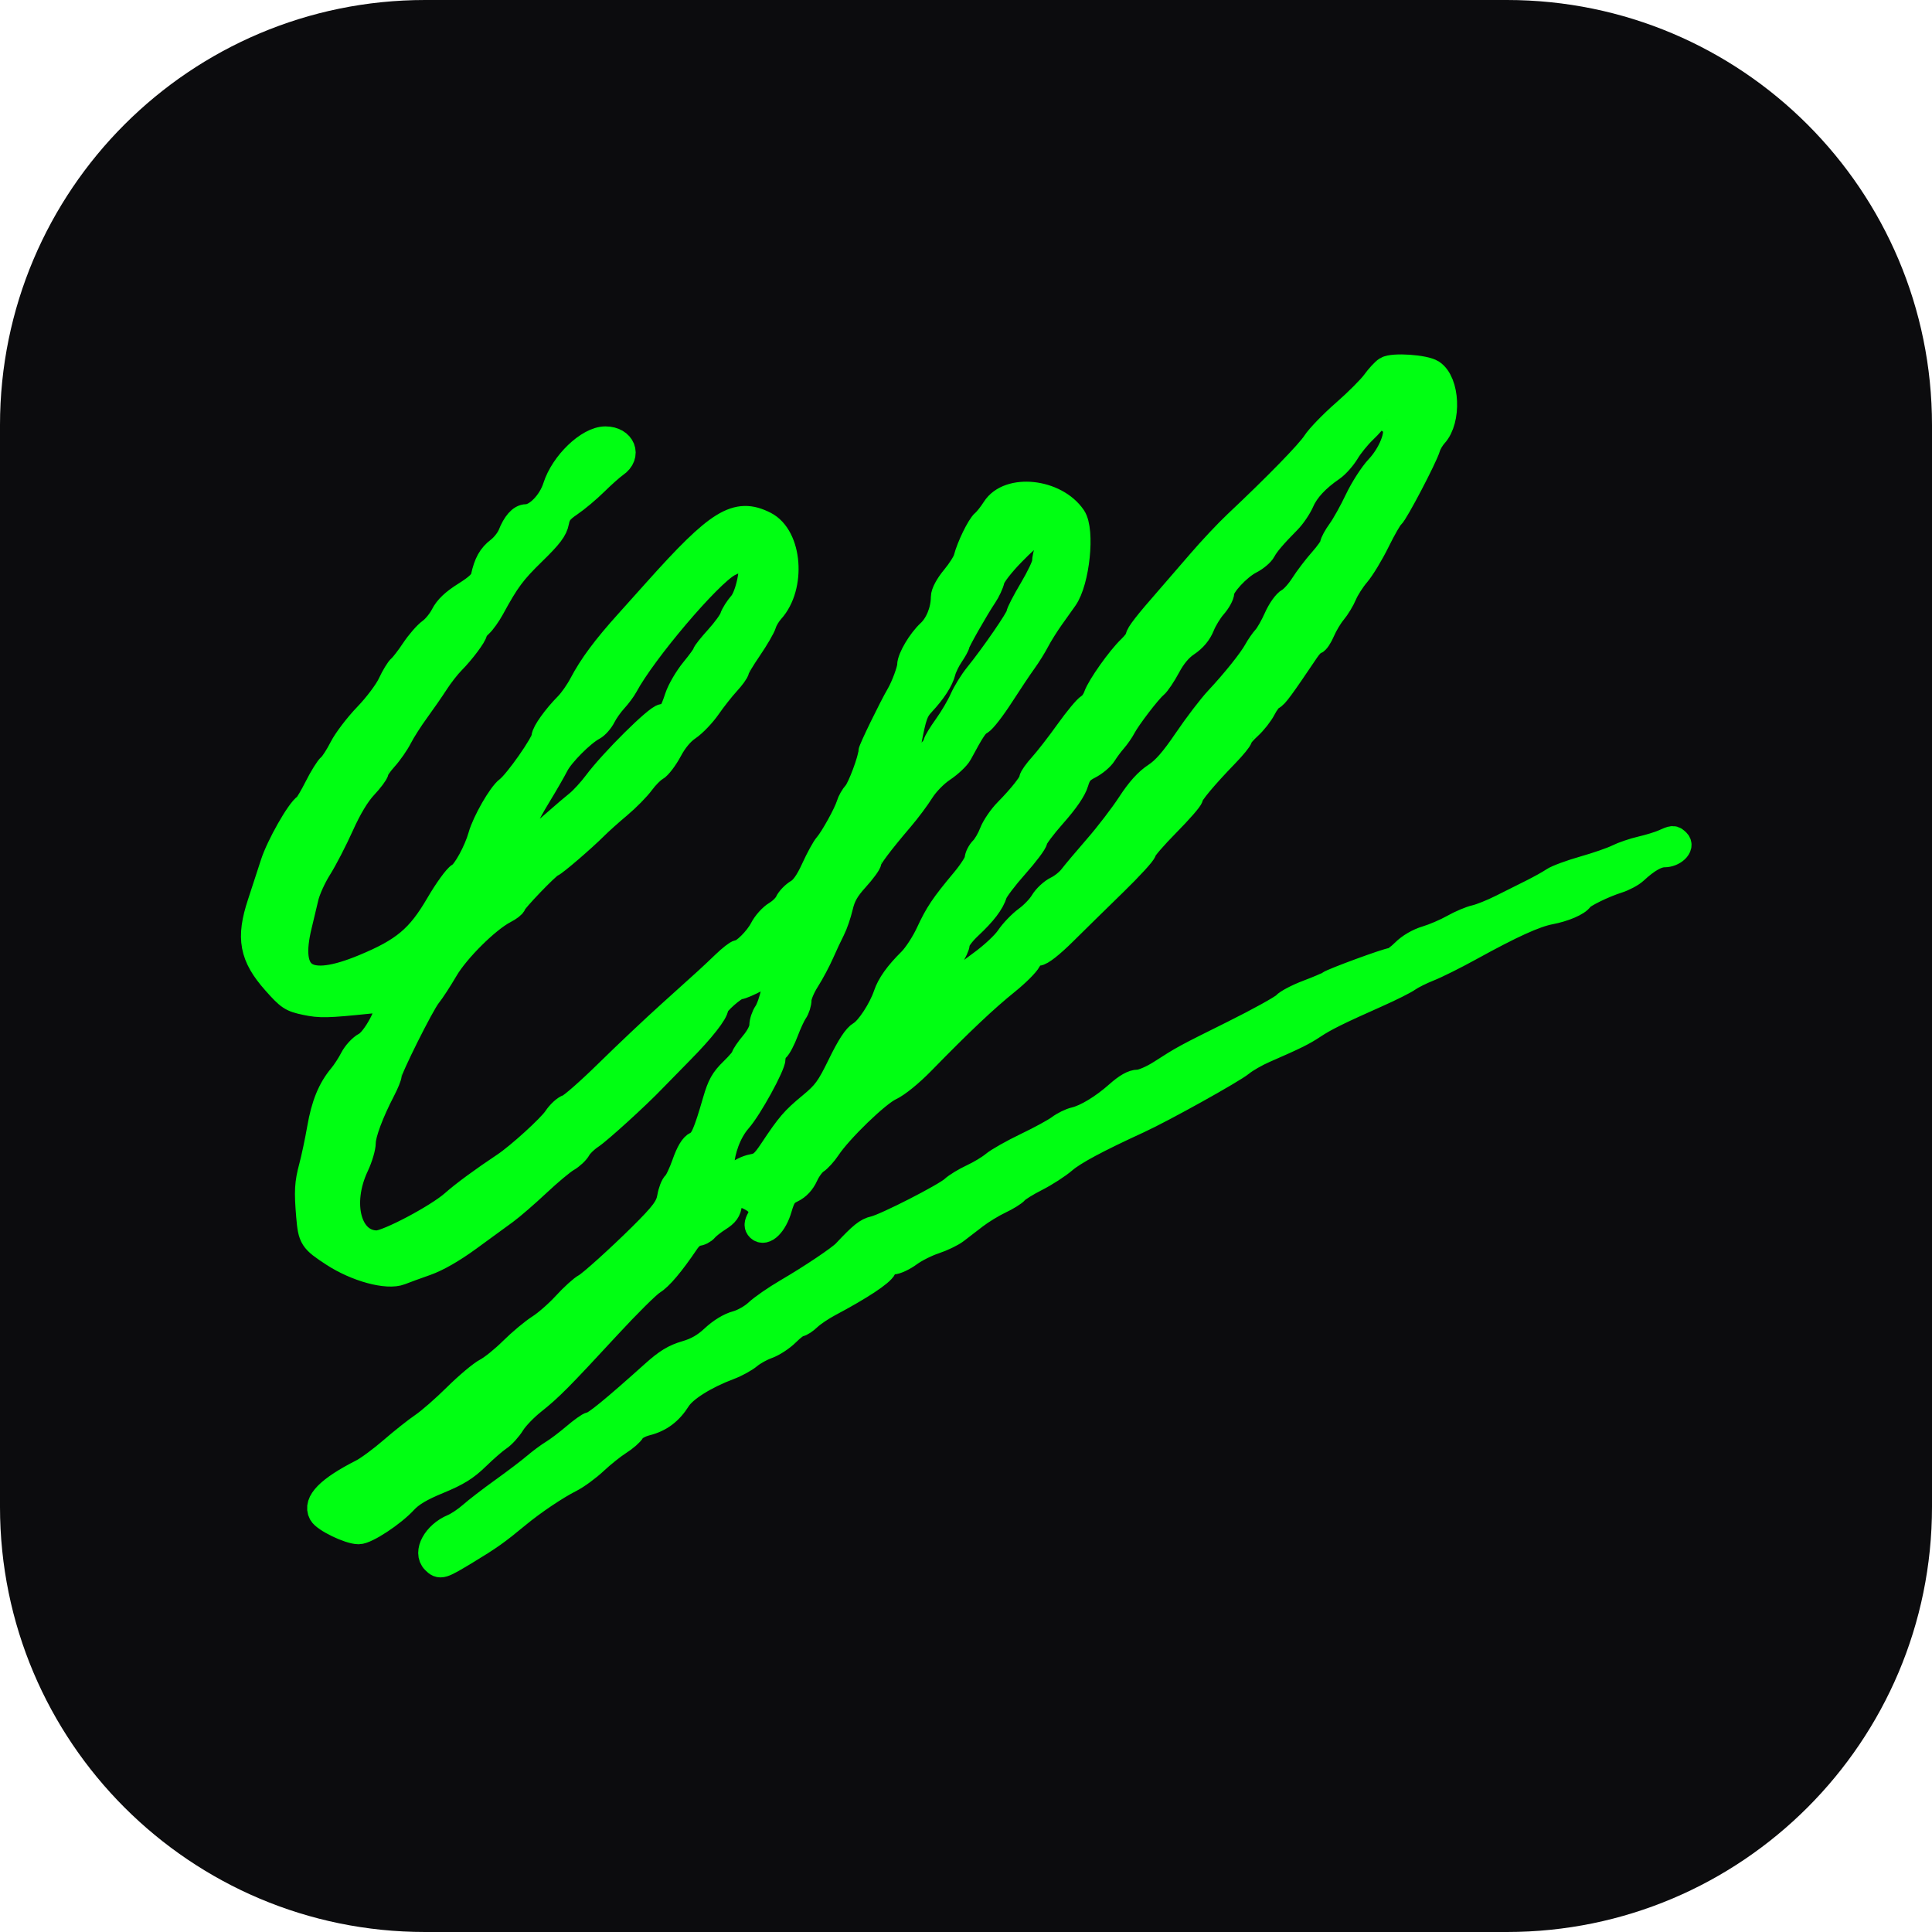
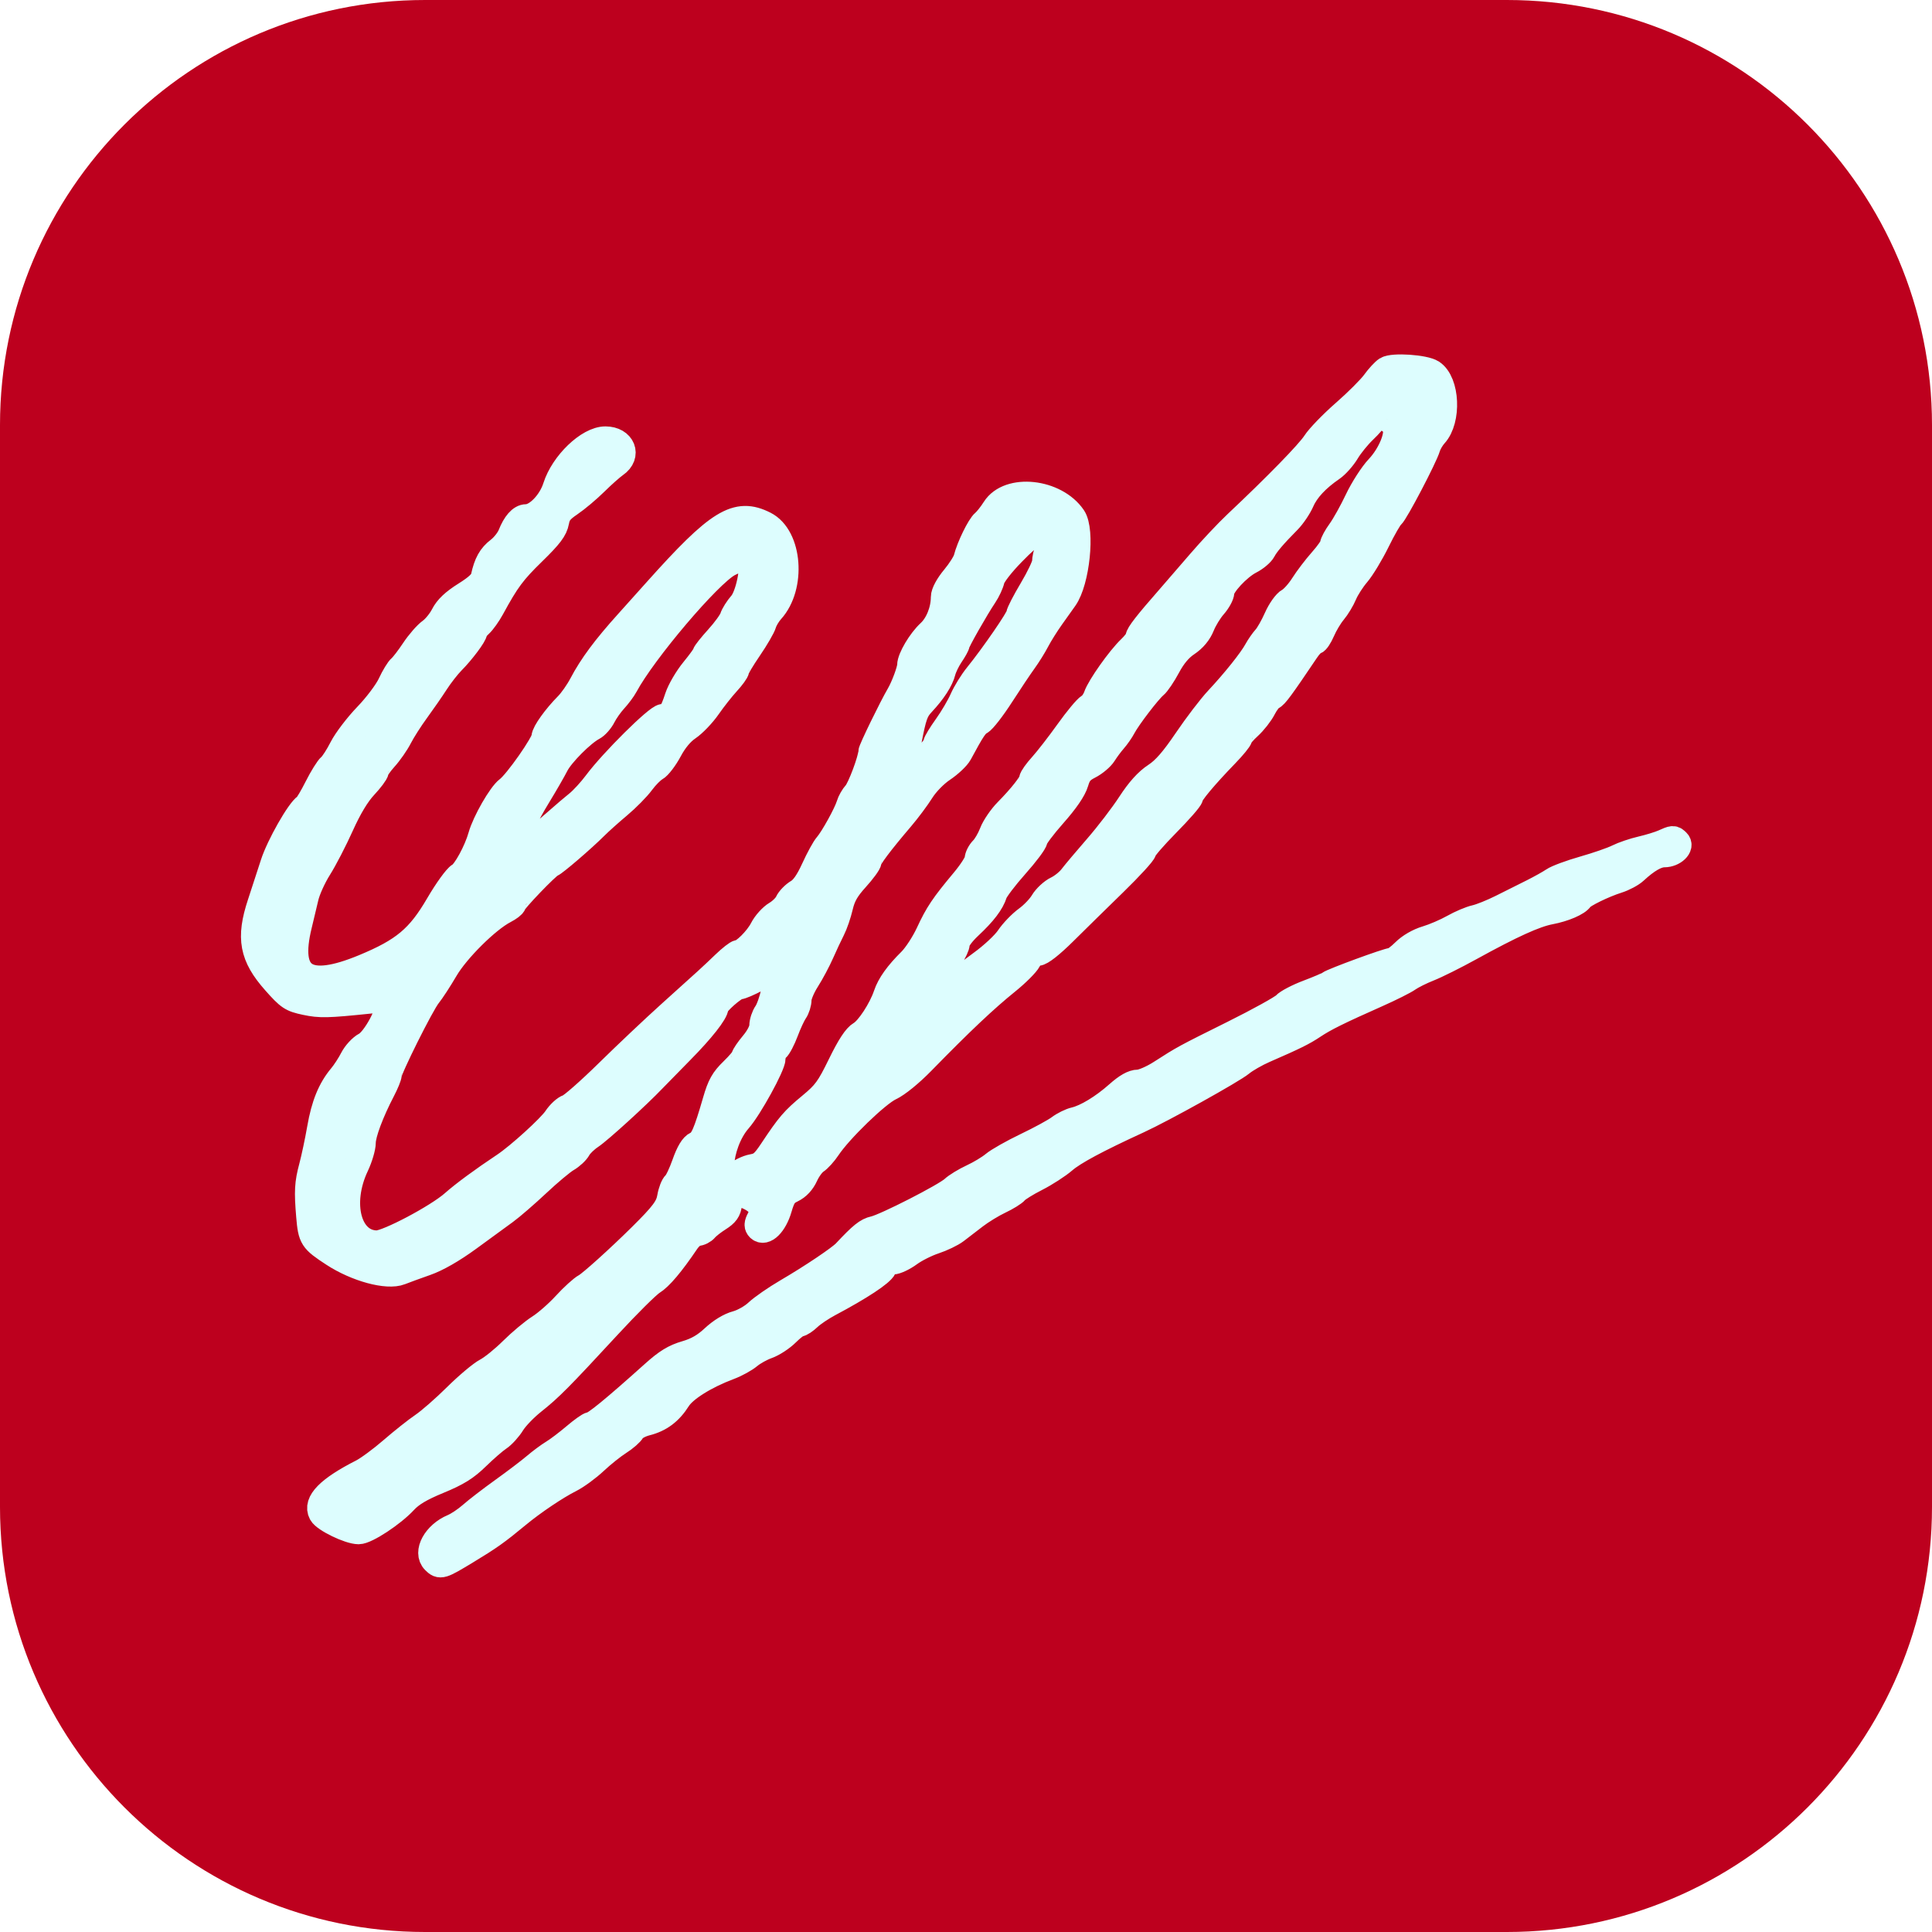
<svg xmlns="http://www.w3.org/2000/svg" viewBox="-66.9 -109.4 744.9 744.9">
-   <rect x="-66.9" y="-109.4" width="744.9" height="744.9" rx="163.9" fill="#0c0c0e" />
-   <path d="M 467.700 33.042 C 466.710 33.654, 464.612 35.933, 463.038 38.106 C 461.464 40.279, 456.266 45.475, 451.487 49.654 C 446.707 53.832, 441.605 59.107, 440.148 61.375 C 437.703 65.183, 425.292 77.909, 409.793 92.500 C 406.287 95.800, 399.944 102.550, 395.696 107.500 C 391.449 112.450, 385.999 118.750, 383.586 121.500 C 375.312 130.929, 372 135.191, 372 136.408 C 372 137.078, 370.614 138.948, 368.920 140.563 C 364.779 144.511, 357.143 155.290, 355.841 159.025 C 355.263 160.685, 353.968 162.482, 352.964 163.019 C 351.961 163.556, 348.326 167.934, 344.887 172.748 C 341.448 177.562, 336.916 183.402, 334.817 185.728 C 332.718 188.053, 331 190.466, 331 191.090 C 331 192.502, 326.802 197.846, 321.383 203.332 C 319.118 205.624, 316.537 209.406, 315.646 211.737 C 314.756 214.067, 313.121 216.879, 312.013 217.987 C 310.906 219.094, 310 220.874, 310 221.943 C 310 223.012, 307.630 226.724, 304.733 230.193 C 296.741 239.762, 294.646 242.883, 291.146 250.435 C 289.378 254.249, 286.260 259.025, 284.216 261.048 C 279.146 266.066, 276.142 270.272, 274.822 274.200 C 272.921 279.857, 267.901 287.520, 265.009 289.180 C 263.085 290.284, 260.693 293.938, 257.168 301.157 C 252.717 310.271, 251.307 312.197, 245.673 316.857 C 239.070 322.319, 237.344 324.330, 230.800 334.182 C 227.595 339.007, 226.404 340.015, 223.248 340.576 C 221.186 340.943, 218.279 342.381, 216.786 343.774 C 208.592 351.417, 209.656 331.850, 217.949 322.406 C 222.042 317.744, 231 301.431, 231 298.640 C 231 297.323, 231.658 295.699, 232.462 295.031 C 233.266 294.364, 234.857 291.325, 235.997 288.278 C 237.137 285.231, 238.729 281.797, 239.535 280.647 C 240.341 279.496, 241 277.393, 241 275.973 C 241 274.553, 242.419 271.166, 244.154 268.446 C 245.889 265.726, 248.399 261.025, 249.731 258 C 251.064 254.975, 252.964 250.925, 253.954 249 C 254.945 247.075, 256.319 243.077, 257.010 240.115 C 257.957 236.047, 259.456 233.414, 263.132 229.354 C 265.810 226.398, 268 223.413, 268 222.721 C 268 221.420, 272.427 215.519, 280.545 206 C 283.125 202.975, 286.650 198.250, 288.377 195.500 C 290.185 192.623, 293.637 189.085, 296.509 187.166 C 299.254 185.333, 302.175 182.580, 303 181.048 C 307.981 171.800, 309.210 169.958, 311.067 168.964 C 312.201 168.357, 315.790 163.730, 319.043 158.681 C 322.297 153.631, 326.266 147.700, 327.864 145.500 C 329.461 143.300, 331.703 139.700, 332.844 137.500 C 333.986 135.300, 336.526 131.250, 338.488 128.500 C 340.450 125.750, 342.752 122.516, 343.602 121.313 C 348.257 114.726, 350.287 95.122, 346.838 90.054 C 340.058 80.090, 322.080 78.160, 316.620 86.810 C 315.329 88.855, 313.488 91.180, 312.531 91.975 C 310.759 93.445, 306.856 101.461, 305.701 106 C 305.351 107.375, 303.251 110.686, 301.033 113.359 C 298.576 116.319, 296.998 119.250, 296.994 120.859 C 296.984 125.939, 294.762 131.449, 291.509 134.462 C 287.983 137.727, 284 144.438, 284 147.113 C 284 148.921, 281.614 155.361, 279.782 158.500 C 276.865 163.497, 269.015 179.614, 269.008 180.620 C 268.989 183.336, 264.775 194.616, 263.088 196.464 C 262.066 197.584, 260.903 199.625, 260.503 201 C 259.567 204.219, 254.213 213.912, 251.940 216.500 C 250.974 217.600, 248.726 221.705, 246.945 225.621 C 244.758 230.429, 242.758 233.303, 240.788 234.466 C 239.184 235.414, 237.379 237.269, 236.777 238.589 C 236.176 239.909, 234.204 241.862, 232.396 242.929 C 230.587 243.996, 228.203 246.642, 227.098 248.809 C 225.104 252.717, 219.779 258, 217.834 258 C 217.277 258, 214.830 259.913, 212.396 262.250 C 207.300 267.144, 206.318 268.042, 191.500 281.371 C 185.450 286.812, 174.650 297.010, 167.500 304.033 C 160.350 311.056, 153.470 317.107, 152.212 317.480 C 150.953 317.854, 148.829 319.811, 147.493 321.830 C 145.248 325.220, 133.116 336.253, 127.596 339.924 C 119.204 345.505, 111.880 350.896, 107.897 354.424 C 101.816 359.810, 82.550 370, 78.449 370 C 67.523 370, 63.409 354.711, 70.376 340 C 71.808 336.975, 72.985 332.981, 72.990 331.125 C 73 327.723, 76.104 319.429, 80.576 310.853 C 81.909 308.297, 83 305.621, 83 304.908 C 83 302.861, 95.581 277.662, 98.221 274.421 C 99.529 272.814, 102.492 268.267, 104.806 264.315 C 109.198 256.812, 120.941 245.162, 127.575 241.726 C 129.459 240.750, 131 239.574, 131 239.111 C 131 238.053, 144.107 224.390, 145.614 223.878 C 146.900 223.441, 157.882 214.005, 162.569 209.309 C 164.321 207.554, 168.397 203.902, 171.627 201.195 C 174.857 198.487, 178.850 194.434, 180.500 192.188 C 182.150 189.942, 184.532 187.544, 185.794 186.860 C 187.056 186.175, 189.491 182.982, 191.206 179.765 C 193.202 176.020, 195.772 172.940, 198.348 171.207 C 200.561 169.718, 204.051 166.075, 206.105 163.111 C 208.158 160.147, 211.449 155.969, 213.419 153.827 C 215.389 151.685, 217 149.459, 217 148.880 C 217 148.301, 219.203 144.603, 221.895 140.663 C 224.588 136.724, 227.113 132.375, 227.508 131 C 227.902 129.625, 229.244 127.375, 230.490 126 C 238.883 116.739, 237.414 97.557, 227.946 92.752 C 217.130 87.263, 210.087 91.590, 186.037 118.500 C 182.105 122.900, 177.225 128.343, 175.194 130.595 C 166.402 140.342, 161.230 147.309, 157.447 154.500 C 156 157.250, 153.474 160.850, 151.833 162.500 C 147.359 166.998, 143 173.076, 143 174.818 C 143 177.143, 132.326 192.383, 128.949 194.880 C 126.161 196.941, 120.100 207.513, 118.561 213 C 116.952 218.736, 112.478 226.941, 110.334 228.089 C 109.067 228.767, 105.367 233.888, 102.111 239.469 C 94.684 252.202, 88.776 257.148, 73.388 263.518 C 51.277 272.671, 43.417 267.547, 48.410 247.235 C 49.185 244.081, 50.337 239.256, 50.969 236.514 C 51.601 233.772, 53.879 228.741, 56.031 225.334 C 58.183 221.927, 62.028 214.495, 64.576 208.820 C 67.599 202.088, 70.737 196.864, 73.605 193.793 C 76.022 191.204, 78 188.558, 78 187.914 C 78 187.270, 79.556 185.021, 81.457 182.916 C 83.358 180.812, 85.899 177.157, 87.103 174.795 C 88.307 172.433, 91.266 167.800, 93.678 164.500 C 96.089 161.200, 99.477 156.308, 101.206 153.628 C 102.935 150.949, 105.747 147.349, 107.455 145.628 C 111.247 141.808, 116 135.463, 116 134.222 C 116 133.720, 116.949 132.453, 118.108 131.405 C 119.268 130.357, 121.318 127.475, 122.665 125 C 128.529 114.225, 130.886 111.051, 138.629 103.500 C 145.115 97.174, 146.979 94.708, 147.533 91.717 C 148.095 88.691, 149.161 87.307, 152.867 84.796 C 155.415 83.070, 159.815 79.372, 162.643 76.579 C 165.472 73.785, 168.960 70.691, 170.393 69.703 C 175.582 66.127, 173.133 60, 166.516 60 C 159.979 60, 150.239 69.356, 147.370 78.391 C 145.447 84.451, 140.014 90, 136.005 90 C 133.908 90, 131.738 92.469, 130.018 96.811 C 129.297 98.632, 127.245 101.237, 125.459 102.599 C 122.292 105.015, 120.753 107.778, 119.592 113.132 C 119.186 115.002, 117.155 116.933, 112.568 119.810 C 108.024 122.658, 105.512 125.036, 104.080 127.844 C 102.961 130.037, 100.729 132.768, 99.121 133.914 C 97.513 135.059, 94.606 138.393, 92.661 141.324 C 90.715 144.255, 88.434 147.225, 87.590 147.926 C 86.746 148.626, 84.985 151.517, 83.677 154.349 C 82.369 157.182, 78.261 162.650, 74.550 166.500 C 70.838 170.350, 66.533 176.002, 64.982 179.060 C 63.432 182.118, 61.414 185.242, 60.497 186.002 C 59.581 186.763, 57.305 190.415, 55.441 194.118 C 53.576 197.821, 51.617 201.118, 51.089 201.445 C 48.445 203.079, 40.704 216.693, 38.473 223.633 C 37.082 227.960, 34.826 234.875, 33.460 239 C 29.061 252.285, 30.366 259.262, 39.092 269.104 C 44.500 275.204, 45.417 275.815, 50.905 276.980 C 56.543 278.176, 59.204 278.115, 75.736 276.406 C 81.104 275.851, 82.064 276.004, 82.640 277.504 C 83.713 280.300, 77.612 291.632, 74.039 293.480 C 72.378 294.339, 70.137 296.772, 69.058 298.887 C 67.979 301.002, 66.011 304.031, 64.684 305.616 C 60.514 310.604, 58.071 316.587, 56.489 325.690 C 55.647 330.536, 54.235 337.200, 53.351 340.500 C 51.648 346.863, 51.479 349.880, 52.292 359.500 C 53.010 367.989, 53.458 368.686, 61.614 374.011 C 70.532 379.833, 82.446 383.071, 87.500 381.047 C 89.150 380.387, 93.559 378.775, 97.297 377.467 C 101.658 375.940, 107.571 372.551, 113.797 368.009 C 119.134 364.116, 125.480 359.484, 127.900 357.716 C 130.320 355.947, 135.945 351.079, 140.400 346.898 C 144.855 342.717, 149.927 338.478, 151.672 337.479 C 153.416 336.479, 155.397 334.627, 156.073 333.363 C 156.750 332.099, 158.922 329.989, 160.902 328.673 C 164.242 326.452, 179.008 313, 184.920 306.791 C 186.339 305.301, 191.187 300.351, 195.694 295.791 C 203.659 287.731, 209 280.953, 209 278.905 C 209 277.418, 216.256 271.017, 218 270.965 C 218.825 270.941, 221.947 269.604, 224.938 267.994 C 232.084 264.147, 233.178 264.958, 231.525 272.880 C 230.854 276.096, 229.561 279.788, 228.652 281.086 C 227.744 282.383, 227 284.652, 227 286.128 C 227 287.729, 225.589 290.499, 223.500 293 C 221.575 295.304, 220 297.613, 220 298.132 C 220 298.650, 218.011 301.008, 215.579 303.371 C 211.972 306.877, 210.763 309.033, 209.010 315.084 C 205.367 327.659, 204.052 330.655, 201.703 331.725 C 200.180 332.420, 198.712 334.862, 197.135 339.330 C 195.857 342.950, 194.214 346.407, 193.484 347.013 C 192.754 347.619, 191.841 349.982, 191.456 352.263 C 190.810 356.087, 188.761 358.827, 180.254 367.247 C 171.716 375.698, 160.910 385.447, 158.896 386.517 C 157.463 387.278, 153.933 390.481, 151.051 393.635 C 148.169 396.788, 143.716 400.695, 141.155 402.316 C 138.595 403.937, 133.800 407.942, 130.500 411.217 C 127.200 414.491, 122.800 418.048, 120.723 419.119 C 118.645 420.191, 113.329 424.651, 108.908 429.031 C 104.488 433.410, 98.762 438.420, 96.185 440.164 C 93.608 441.908, 88.204 446.192, 84.176 449.685 C 80.148 453.177, 74.973 456.990, 72.676 458.158 C 59.875 464.667, 54.777 469.846, 57.029 474.055 C 58.294 476.418, 67.757 481, 71.373 481 C 74.343 481, 84.452 474.349, 89.068 469.358 C 91.634 466.584, 95.285 464.408, 102.068 461.612 C 109.460 458.565, 112.695 456.557, 117.024 452.330 C 120.063 449.363, 123.823 446.100, 125.380 445.079 C 126.936 444.058, 129.277 441.485, 130.580 439.361 C 131.884 437.237, 135.503 433.475, 138.622 431 C 145.155 425.816, 148.905 422.038, 167.656 401.742 C 175.155 393.625, 182.772 386.068, 184.582 384.949 C 187.601 383.083, 191.947 377.939, 197.765 369.345 C 199.010 367.505, 200.867 366, 201.892 366 C 202.917 366, 204.366 365.264, 205.113 364.364 C 205.860 363.464, 208.135 361.677, 210.170 360.393 C 213.018 358.595, 213.942 357.303, 214.184 354.779 C 214.573 350.745, 217.802 349.900, 222.715 352.546 C 226.589 354.632, 227.675 357.370, 225.925 360.639 C 224.971 362.422, 224.931 363.331, 225.769 364.169 C 227.915 366.315, 231.702 362.536, 233.459 356.495 C 234.804 351.867, 235.643 350.661, 238.451 349.322 C 240.651 348.273, 242.448 346.332, 243.614 343.748 C 244.597 341.567, 246.391 339.135, 247.601 338.342 C 248.810 337.550, 250.903 335.236, 252.252 333.201 C 256.819 326.309, 271.305 312.296, 276.236 309.999 C 279.069 308.679, 284.092 304.596, 288.736 299.837 C 303.415 284.795, 312.928 275.807, 321.375 269 C 325.129 265.975, 328.842 262.262, 329.626 260.750 C 330.500 259.064, 331.871 258, 333.170 258 C 334.479 258, 338.382 254.932, 343.394 249.963 C 347.852 245.543, 356.563 236.994, 362.750 230.966 C 368.938 224.938, 374 219.404, 374 218.668 C 374 217.932, 378.050 213.229, 383 208.218 C 387.950 203.206, 392 198.564, 392 197.902 C 392 196.581, 397.601 189.886, 405.750 181.468 C 408.637 178.485, 411 175.595, 411 175.047 C 411 174.498, 412.622 172.575, 414.604 170.774 C 416.586 168.973, 419.081 165.791, 420.149 163.701 C 421.217 161.612, 422.733 159.656, 423.519 159.355 C 424.773 158.873, 426.980 155.875, 436.765 141.359 C 438.010 139.512, 439.489 138, 440.050 138 C 440.612 138, 441.892 136.084, 442.896 133.742 C 443.900 131.401, 445.857 128.135, 447.246 126.484 C 448.635 124.833, 450.486 121.772, 451.360 119.680 C 452.234 117.589, 454.477 114.092, 456.345 111.911 C 458.212 109.729, 461.667 104.019, 464.021 99.222 C 466.376 94.425, 468.895 90.050, 469.619 89.500 C 471.103 88.372, 482.376 66.850, 483.500 63 C 483.902 61.625, 485.160 59.484, 486.298 58.241 C 491.578 52.473, 490.926 37.988, 485.218 34.231 C 482.364 32.352, 470.156 31.523, 467.700 33.042 M 463 51.871 C 463 52.349, 461.172 54.487, 458.938 56.621 C 456.704 58.754, 453.736 62.412, 452.343 64.749 C 450.950 67.086, 448.391 69.970, 446.655 71.158 C 440.792 75.171, 436.787 79.480, 434.900 83.806 C 433.868 86.175, 431.555 89.596, 429.761 91.408 C 424.201 97.025, 421.317 100.410, 420.102 102.747 C 419.459 103.982, 417.230 105.862, 415.148 106.924 C 410.491 109.300, 404 116.313, 404 118.968 C 404 120.047, 402.682 122.431, 401.072 124.265 C 399.461 126.100, 397.386 129.494, 396.460 131.810 C 395.339 134.609, 393.390 136.944, 390.638 138.781 C 387.906 140.605, 385.421 143.569, 383.324 147.503 C 381.578 150.780, 379.309 154.145, 378.284 154.981 C 375.980 156.857, 367.991 167.294, 366.123 170.867 C 365.366 172.315, 363.761 174.625, 362.555 176 C 361.350 177.375, 359.601 179.732, 358.668 181.237 C 357.734 182.743, 355.195 184.880, 353.026 185.987 C 349.881 187.591, 348.826 188.862, 347.828 192.250 C 347.008 195.035, 344.064 199.337, 339.288 204.731 C 335.280 209.258, 332 213.654, 332 214.500 C 332 215.346, 328.684 219.766, 324.630 224.322 C 320.577 228.878, 316.918 233.707, 316.499 235.053 C 315.390 238.617, 312.415 242.532, 306.882 247.708 C 304.001 250.402, 302 253.146, 302 254.400 C 302 256.351, 298.140 262.599, 292.899 269.130 C 290.624 271.965, 290.994 276, 293.529 276 C 294.296 276, 296.925 274.087, 299.373 271.750 C 301.820 269.413, 307.256 265.025, 311.453 262 C 315.650 258.975, 320.379 254.565, 321.962 252.199 C 323.545 249.834, 326.706 246.547, 328.985 244.896 C 331.265 243.244, 334.046 240.342, 335.164 238.446 C 336.282 236.551, 338.742 234.267, 340.629 233.372 C 342.516 232.476, 345.059 230.431, 346.280 228.826 C 347.501 227.221, 351.906 221.992, 356.069 217.204 C 360.231 212.417, 365.944 204.958, 368.764 200.630 C 372.289 195.218, 375.384 191.782, 378.672 189.630 C 382.135 187.363, 385.417 183.603, 390.570 176 C 394.484 170.225, 399.895 163.142, 402.593 160.260 C 409.017 153.401, 415.532 145.250, 417.589 141.500 C 418.494 139.850, 420.058 137.595, 421.066 136.490 C 422.073 135.384, 423.994 132, 425.335 128.970 C 426.706 125.868, 428.816 122.901, 430.162 122.181 C 431.476 121.478, 433.888 118.789, 435.522 116.208 C 437.155 113.626, 440.406 109.358, 442.746 106.723 C 445.086 104.089, 447 101.341, 447 100.617 C 447 99.893, 448.294 97.514, 449.876 95.330 C 451.457 93.147, 454.441 87.792, 456.506 83.430 C 458.571 79.069, 462.169 73.475, 464.503 71 C 469.367 65.842, 472.552 57.900, 470.954 54.913 C 469.326 51.873, 463 49.452, 463 51.871 M 323.589 103.637 C 319.243 108.069, 315.838 112.463, 315.477 114.104 C 315.135 115.660, 313.860 118.411, 312.644 120.217 C 309.392 125.043, 302 138.052, 302 138.948 C 302 139.373, 300.944 141.276, 299.654 143.177 C 298.364 145.079, 296.984 147.926, 296.588 149.506 C 295.759 152.809, 292.971 157.120, 288.721 161.671 C 285.990 164.596, 285.338 166.432, 283.358 176.773 C 282.715 180.130, 284.916 184, 287.468 184 C 288.880 184, 294 178.794, 294 177.358 C 294 176.790, 295.826 173.775, 298.058 170.658 C 300.290 167.541, 303.047 162.856, 304.185 160.246 C 305.323 157.636, 307.883 153.488, 309.875 151.029 C 316.080 143.367, 326 128.954, 326 127.600 C 326 126.889, 328.250 122.526, 330.999 117.904 C 333.749 113.282, 335.999 108.555, 335.999 107.399 C 336 106.244, 336.518 103.812, 337.151 101.996 C 338.149 99.133, 338.057 98.515, 336.460 97.347 C 333.154 94.929, 331.186 95.891, 323.589 103.637 M 214 107.970 C 206.381 112.066, 181.243 141.676, 174.125 154.939 C 173.369 156.347, 171.507 158.850, 169.987 160.500 C 168.467 162.150, 166.494 164.949, 165.602 166.720 C 164.709 168.492, 162.971 170.467, 161.740 171.110 C 157.603 173.270, 149.519 181.380, 147.438 185.459 C 146.303 187.681, 143.266 192.956, 140.688 197.180 C 138.109 201.404, 136 205.263, 136 205.756 C 136 206.248, 134.834 207.742, 133.408 209.076 C 130.027 212.238, 128.866 214.487, 129.611 216.428 C 131.037 220.144, 136.383 217.362, 148.500 206.595 C 150.700 204.641, 154.003 201.833, 155.840 200.356 C 157.677 198.879, 160.886 195.382, 162.971 192.585 C 169.222 184.198, 186.557 167, 188.760 167 C 191.337 167, 192.372 165.613, 194.367 159.494 C 195.265 156.740, 198.024 152.018, 200.499 149.001 C 202.975 145.983, 205 143.178, 205 142.768 C 205 142.357, 207.206 139.586, 209.901 136.609 C 212.597 133.632, 215.133 130.140, 215.536 128.848 C 215.940 127.557, 217.488 125.103, 218.977 123.395 C 221.619 120.365, 223.934 109.321, 222.436 106.897 C 221.547 105.459, 217.780 105.938, 214 107.970 M 574.500 215.389 C 572.850 216.127, 569.025 217.302, 566 218 C 562.975 218.697, 558.828 220.109, 556.784 221.137 C 554.740 222.165, 548.890 224.194, 543.784 225.646 C 538.678 227.098, 533.375 229.060, 532 230.006 C 530.625 230.952, 527.025 232.967, 524 234.483 C 520.975 235.998, 515.575 238.700, 512 240.487 C 508.425 242.273, 503.925 244.080, 502 244.501 C 500.075 244.922, 496.207 246.560, 493.405 248.141 C 490.603 249.722, 485.987 251.705, 483.148 252.549 C 479.996 253.485, 476.637 255.430, 474.526 257.541 C 472.623 259.443, 470.489 261.005, 469.783 261.011 C 468.180 261.025, 446.951 268.817, 445.538 269.910 C 444.967 270.352, 441.290 271.922, 437.366 273.400 C 433.442 274.877, 429.416 276.988, 428.418 278.090 C 427.421 279.192, 418.481 284.136, 408.552 289.075 C 389.440 298.583, 389.722 298.429, 380.636 304.246 C 377.370 306.337, 373.508 308, 371.919 308 C 369.962 308, 367.500 309.392, 364.075 312.434 C 358.352 317.516, 351.847 321.451, 347.500 322.460 C 345.850 322.842, 343.150 324.177, 341.500 325.425 C 339.850 326.674, 334.172 329.768, 328.882 332.301 C 323.591 334.835, 317.905 338.051, 316.245 339.447 C 314.585 340.844, 310.891 343.069, 308.036 344.392 C 305.181 345.715, 301.816 347.763, 300.559 348.945 C 297.652 351.675, 274.470 363.518, 270.192 364.458 C 267.362 365.079, 265.321 366.722, 259 373.465 C 256.911 375.693, 246.025 382.998, 236.500 388.563 C 232.100 391.134, 226.925 394.721, 225 396.535 C 223.075 398.350, 219.534 400.353, 217.132 400.987 C 214.415 401.705, 211.013 403.778, 208.132 406.471 C 204.863 409.527, 201.764 411.306, 197.602 412.515 C 193.087 413.826, 190.158 415.617, 185.102 420.157 C 169.732 433.960, 162.339 440, 160.815 440 C 160.267 440, 157.497 441.972, 154.659 444.383 C 151.822 446.793, 148.104 449.606, 146.398 450.633 C 144.691 451.660, 141.541 453.995, 139.398 455.822 C 137.254 457.650, 131.675 461.888, 127 465.240 C 122.325 468.593, 116.823 472.825, 114.772 474.645 C 112.722 476.465, 109.551 478.579, 107.726 479.341 C 101.036 482.136, 97.234 489.091, 100.571 492.429 C 102.830 494.687, 103.273 494.553, 112.965 488.682 C 121.920 483.257, 124.569 481.376, 132.606 474.731 C 138.675 469.714, 147.463 463.804, 153 461.015 C 155.475 459.769, 159.764 456.624, 162.530 454.026 C 165.297 451.428, 169.440 448.116, 171.737 446.666 C 174.034 445.216, 176.369 443.180, 176.924 442.142 C 177.481 441.101, 179.892 439.761, 182.296 439.156 C 187.576 437.826, 191.343 435.001, 194.497 430.005 C 196.948 426.122, 204.987 421.083, 214.289 417.598 C 216.924 416.612, 220.370 414.718, 221.948 413.390 C 223.526 412.062, 226.651 410.329, 228.892 409.538 C 231.133 408.748, 234.564 406.503, 236.516 404.550 C 238.469 402.598, 240.590 401, 241.229 401 C 241.868 401, 243.557 399.882, 244.983 398.516 C 246.409 397.150, 249.918 394.788, 252.782 393.266 C 264.840 386.860, 272.880 381.559, 273.884 379.355 C 274.563 377.865, 275.811 377, 277.282 377 C 278.560 377, 281.455 375.640, 283.716 373.978 C 285.976 372.315, 290.287 370.143, 293.296 369.150 C 296.305 368.158, 300.056 366.355, 301.633 365.143 C 303.210 363.932, 306.525 361.386, 309 359.486 C 311.475 357.586, 315.750 354.972, 318.500 353.677 C 321.250 352.383, 324.061 350.644, 324.747 349.813 C 325.433 348.982, 328.951 346.801, 332.566 344.967 C 336.180 343.132, 341.019 340.005, 343.319 338.019 C 347.074 334.775, 356.024 329.976, 372 322.640 C 381.358 318.342, 408.330 303.344, 411.646 300.594 C 413.377 299.159, 417.427 296.838, 420.646 295.436 C 432.301 290.361, 435.569 288.747, 439.500 286.119 C 443.820 283.231, 449.187 280.576, 464 273.997 C 469.225 271.677, 474.662 268.951, 476.082 267.941 C 477.502 266.930, 481.058 265.160, 483.985 264.006 C 486.912 262.852, 494.075 259.280, 499.903 256.067 C 515.865 247.269, 524.932 243.147, 530.749 242.046 C 536.186 241.017, 541.405 238.772, 542.507 236.988 C 543.339 235.642, 551.368 231.718, 556.791 230.007 C 559.152 229.262, 562.147 227.667, 563.447 226.462 C 568.105 222.145, 571.857 220, 574.749 220 C 578.376 220, 581.558 216.958, 579.786 215.186 C 578.326 213.726, 578.204 213.730, 574.500 215.389" fill="#00FF12" fill-rule="evenodd" stroke="#00FF12" stroke-width="10" stroke-linejoin="round" />
+   <rect x="-66.9" y="-109.4" width="744.9" height="744.9" rx="163.9" fill="#BD001E" />
+   <path d="M 467.700 33.042 C 466.710 33.654, 464.612 35.933, 463.038 38.106 C 461.464 40.279, 456.266 45.475, 451.487 49.654 C 446.707 53.832, 441.605 59.107, 440.148 61.375 C 437.703 65.183, 425.292 77.909, 409.793 92.500 C 406.287 95.800, 399.944 102.550, 395.696 107.500 C 391.449 112.450, 385.999 118.750, 383.586 121.500 C 375.312 130.929, 372 135.191, 372 136.408 C 372 137.078, 370.614 138.948, 368.920 140.563 C 364.779 144.511, 357.143 155.290, 355.841 159.025 C 355.263 160.685, 353.968 162.482, 352.964 163.019 C 351.961 163.556, 348.326 167.934, 344.887 172.748 C 341.448 177.562, 336.916 183.402, 334.817 185.728 C 332.718 188.053, 331 190.466, 331 191.090 C 331 192.502, 326.802 197.846, 321.383 203.332 C 319.118 205.624, 316.537 209.406, 315.646 211.737 C 314.756 214.067, 313.121 216.879, 312.013 217.987 C 310.906 219.094, 310 220.874, 310 221.943 C 310 223.012, 307.630 226.724, 304.733 230.193 C 296.741 239.762, 294.646 242.883, 291.146 250.435 C 289.378 254.249, 286.260 259.025, 284.216 261.048 C 279.146 266.066, 276.142 270.272, 274.822 274.200 C 272.921 279.857, 267.901 287.520, 265.009 289.180 C 263.085 290.284, 260.693 293.938, 257.168 301.157 C 252.717 310.271, 251.307 312.197, 245.673 316.857 C 239.070 322.319, 237.344 324.330, 230.800 334.182 C 227.595 339.007, 226.404 340.015, 223.248 340.576 C 221.186 340.943, 218.279 342.381, 216.786 343.774 C 208.592 351.417, 209.656 331.850, 217.949 322.406 C 222.042 317.744, 231 301.431, 231 298.640 C 231 297.323, 231.658 295.699, 232.462 295.031 C 233.266 294.364, 234.857 291.325, 235.997 288.278 C 237.137 285.231, 238.729 281.797, 239.535 280.647 C 240.341 279.496, 241 277.393, 241 275.973 C 241 274.553, 242.419 271.166, 244.154 268.446 C 245.889 265.726, 248.399 261.025, 249.731 258 C 251.064 254.975, 252.964 250.925, 253.954 249 C 254.945 247.075, 256.319 243.077, 257.010 240.115 C 257.957 236.047, 259.456 233.414, 263.132 229.354 C 265.810 226.398, 268 223.413, 268 222.721 C 268 221.420, 272.427 215.519, 280.545 206 C 283.125 202.975, 286.650 198.250, 288.377 195.500 C 290.185 192.623, 293.637 189.085, 296.509 187.166 C 299.254 185.333, 302.175 182.580, 303 181.048 C 307.981 171.800, 309.210 169.958, 311.067 168.964 C 312.201 168.357, 315.790 163.730, 319.043 158.681 C 322.297 153.631, 326.266 147.700, 327.864 145.500 C 329.461 143.300, 331.703 139.700, 332.844 137.500 C 333.986 135.300, 336.526 131.250, 338.488 128.500 C 340.450 125.750, 342.752 122.516, 343.602 121.313 C 348.257 114.726, 350.287 95.122, 346.838 90.054 C 340.058 80.090, 322.080 78.160, 316.620 86.810 C 315.329 88.855, 313.488 91.180, 312.531 91.975 C 310.759 93.445, 306.856 101.461, 305.701 106 C 305.351 107.375, 303.251 110.686, 301.033 113.359 C 298.576 116.319, 296.998 119.250, 296.994 120.859 C 296.984 125.939, 294.762 131.449, 291.509 134.462 C 287.983 137.727, 284 144.438, 284 147.113 C 284 148.921, 281.614 155.361, 279.782 158.500 C 276.865 163.497, 269.015 179.614, 269.008 180.620 C 268.989 183.336, 264.775 194.616, 263.088 196.464 C 262.066 197.584, 260.903 199.625, 260.503 201 C 259.567 204.219, 254.213 213.912, 251.940 216.500 C 250.974 217.600, 248.726 221.705, 246.945 225.621 C 244.758 230.429, 242.758 233.303, 240.788 234.466 C 239.184 235.414, 237.379 237.269, 236.777 238.589 C 236.176 239.909, 234.204 241.862, 232.396 242.929 C 230.587 243.996, 228.203 246.642, 227.098 248.809 C 225.104 252.717, 219.779 258, 217.834 258 C 217.277 258, 214.830 259.913, 212.396 262.250 C 207.300 267.144, 206.318 268.042, 191.500 281.371 C 185.450 286.812, 174.650 297.010, 167.500 304.033 C 160.350 311.056, 153.470 317.107, 152.212 317.480 C 150.953 317.854, 148.829 319.811, 147.493 321.830 C 145.248 325.220, 133.116 336.253, 127.596 339.924 C 119.204 345.505, 111.880 350.896, 107.897 354.424 C 101.816 359.810, 82.550 370, 78.449 370 C 67.523 370, 63.409 354.711, 70.376 340 C 71.808 336.975, 72.985 332.981, 72.990 331.125 C 73 327.723, 76.104 319.429, 80.576 310.853 C 81.909 308.297, 83 305.621, 83 304.908 C 83 302.861, 95.581 277.662, 98.221 274.421 C 99.529 272.814, 102.492 268.267, 104.806 264.315 C 109.198 256.812, 120.941 245.162, 127.575 241.726 C 129.459 240.750, 131 239.574, 131 239.111 C 131 238.053, 144.107 224.390, 145.614 223.878 C 146.900 223.441, 157.882 214.005, 162.569 209.309 C 164.321 207.554, 168.397 203.902, 171.627 201.195 C 174.857 198.487, 178.850 194.434, 180.500 192.188 C 182.150 189.942, 184.532 187.544, 185.794 186.860 C 187.056 186.175, 189.491 182.982, 191.206 179.765 C 193.202 176.020, 195.772 172.940, 198.348 171.207 C 200.561 169.718, 204.051 166.075, 206.105 163.111 C 208.158 160.147, 211.449 155.969, 213.419 153.827 C 215.389 151.685, 217 149.459, 217 148.880 C 217 148.301, 219.203 144.603, 221.895 140.663 C 224.588 136.724, 227.113 132.375, 227.508 131 C 227.902 129.625, 229.244 127.375, 230.490 126 C 238.883 116.739, 237.414 97.557, 227.946 92.752 C 217.130 87.263, 210.087 91.590, 186.037 118.500 C 182.105 122.900, 177.225 128.343, 175.194 130.595 C 166.402 140.342, 161.230 147.309, 157.447 154.500 C 156 157.250, 153.474 160.850, 151.833 162.500 C 147.359 166.998, 143 173.076, 143 174.818 C 143 177.143, 132.326 192.383, 128.949 194.880 C 126.161 196.941, 120.100 207.513, 118.561 213 C 116.952 218.736, 112.478 226.941, 110.334 228.089 C 109.067 228.767, 105.367 233.888, 102.111 239.469 C 94.684 252.202, 88.776 257.148, 73.388 263.518 C 51.277 272.671, 43.417 267.547, 48.410 247.235 C 49.185 244.081, 50.337 239.256, 50.969 236.514 C 51.601 233.772, 53.879 228.741, 56.031 225.334 C 58.183 221.927, 62.028 214.495, 64.576 208.820 C 67.599 202.088, 70.737 196.864, 73.605 193.793 C 76.022 191.204, 78 188.558, 78 187.914 C 78 187.270, 79.556 185.021, 81.457 182.916 C 83.358 180.812, 85.899 177.157, 87.103 174.795 C 88.307 172.433, 91.266 167.800, 93.678 164.500 C 96.089 161.200, 99.477 156.308, 101.206 153.628 C 102.935 150.949, 105.747 147.349, 107.455 145.628 C 111.247 141.808, 116 135.463, 116 134.222 C 116 133.720, 116.949 132.453, 118.108 131.405 C 119.268 130.357, 121.318 127.475, 122.665 125 C 128.529 114.225, 130.886 111.051, 138.629 103.500 C 145.115 97.174, 146.979 94.708, 147.533 91.717 C 148.095 88.691, 149.161 87.307, 152.867 84.796 C 155.415 83.070, 159.815 79.372, 162.643 76.579 C 165.472 73.785, 168.960 70.691, 170.393 69.703 C 175.582 66.127, 173.133 60, 166.516 60 C 159.979 60, 150.239 69.356, 147.370 78.391 C 145.447 84.451, 140.014 90, 136.005 90 C 133.908 90, 131.738 92.469, 130.018 96.811 C 129.297 98.632, 127.245 101.237, 125.459 102.599 C 122.292 105.015, 120.753 107.778, 119.592 113.132 C 119.186 115.002, 117.155 116.933, 112.568 119.810 C 108.024 122.658, 105.512 125.036, 104.080 127.844 C 102.961 130.037, 100.729 132.768, 99.121 133.914 C 97.513 135.059, 94.606 138.393, 92.661 141.324 C 90.715 144.255, 88.434 147.225, 87.590 147.926 C 86.746 148.626, 84.985 151.517, 83.677 154.349 C 82.369 157.182, 78.261 162.650, 74.550 166.500 C 70.838 170.350, 66.533 176.002, 64.982 179.060 C 63.432 182.118, 61.414 185.242, 60.497 186.002 C 59.581 186.763, 57.305 190.415, 55.441 194.118 C 53.576 197.821, 51.617 201.118, 51.089 201.445 C 48.445 203.079, 40.704 216.693, 38.473 223.633 C 37.082 227.960, 34.826 234.875, 33.460 239 C 29.061 252.285, 30.366 259.262, 39.092 269.104 C 44.500 275.204, 45.417 275.815, 50.905 276.980 C 56.543 278.176, 59.204 278.115, 75.736 276.406 C 81.104 275.851, 82.064 276.004, 82.640 277.504 C 83.713 280.300, 77.612 291.632, 74.039 293.480 C 72.378 294.339, 70.137 296.772, 69.058 298.887 C 67.979 301.002, 66.011 304.031, 64.684 305.616 C 60.514 310.604, 58.071 316.587, 56.489 325.690 C 55.647 330.536, 54.235 337.200, 53.351 340.500 C 51.648 346.863, 51.479 349.880, 52.292 359.500 C 53.010 367.989, 53.458 368.686, 61.614 374.011 C 70.532 379.833, 82.446 383.071, 87.500 381.047 C 89.150 380.387, 93.559 378.775, 97.297 377.467 C 101.658 375.940, 107.571 372.551, 113.797 368.009 C 119.134 364.116, 125.480 359.484, 127.900 357.716 C 130.320 355.947, 135.945 351.079, 140.400 346.898 C 144.855 342.717, 149.927 338.478, 151.672 337.479 C 153.416 336.479, 155.397 334.627, 156.073 333.363 C 156.750 332.099, 158.922 329.989, 160.902 328.673 C 164.242 326.452, 179.008 313, 184.920 306.791 C 186.339 305.301, 191.187 300.351, 195.694 295.791 C 203.659 287.731, 209 280.953, 209 278.905 C 209 277.418, 216.256 271.017, 218 270.965 C 218.825 270.941, 221.947 269.604, 224.938 267.994 C 232.084 264.147, 233.178 264.958, 231.525 272.880 C 230.854 276.096, 229.561 279.788, 228.652 281.086 C 227.744 282.383, 227 284.652, 227 286.128 C 227 287.729, 225.589 290.499, 223.500 293 C 221.575 295.304, 220 297.613, 220 298.132 C 220 298.650, 218.011 301.008, 215.579 303.371 C 211.972 306.877, 210.763 309.033, 209.010 315.084 C 205.367 327.659, 204.052 330.655, 201.703 331.725 C 200.180 332.420, 198.712 334.862, 197.135 339.330 C 195.857 342.950, 194.214 346.407, 193.484 347.013 C 192.754 347.619, 191.841 349.982, 191.456 352.263 C 190.810 356.087, 188.761 358.827, 180.254 367.247 C 171.716 375.698, 160.910 385.447, 158.896 386.517 C 157.463 387.278, 153.933 390.481, 151.051 393.635 C 148.169 396.788, 143.716 400.695, 141.155 402.316 C 138.595 403.937, 133.800 407.942, 130.500 411.217 C 127.200 414.491, 122.800 418.048, 120.723 419.119 C 118.645 420.191, 113.329 424.651, 108.908 429.031 C 104.488 433.410, 98.762 438.420, 96.185 440.164 C 93.608 441.908, 88.204 446.192, 84.176 449.685 C 80.148 453.177, 74.973 456.990, 72.676 458.158 C 59.875 464.667, 54.777 469.846, 57.029 474.055 C 58.294 476.418, 67.757 481, 71.373 481 C 74.343 481, 84.452 474.349, 89.068 469.358 C 91.634 466.584, 95.285 464.408, 102.068 461.612 C 109.460 458.565, 112.695 456.557, 117.024 452.330 C 120.063 449.363, 123.823 446.100, 125.380 445.079 C 126.936 444.058, 129.277 441.485, 130.580 439.361 C 131.884 437.237, 135.503 433.475, 138.622 431 C 145.155 425.816, 148.905 422.038, 167.656 401.742 C 175.155 393.625, 182.772 386.068, 184.582 384.949 C 187.601 383.083, 191.947 377.939, 197.765 369.345 C 199.010 367.505, 200.867 366, 201.892 366 C 202.917 366, 204.366 365.264, 205.113 364.364 C 205.860 363.464, 208.135 361.677, 210.170 360.393 C 213.018 358.595, 213.942 357.303, 214.184 354.779 C 214.573 350.745, 217.802 349.900, 222.715 352.546 C 226.589 354.632, 227.675 357.370, 225.925 360.639 C 224.971 362.422, 224.931 363.331, 225.769 364.169 C 227.915 366.315, 231.702 362.536, 233.459 356.495 C 234.804 351.867, 235.643 350.661, 238.451 349.322 C 240.651 348.273, 242.448 346.332, 243.614 343.748 C 244.597 341.567, 246.391 339.135, 247.601 338.342 C 248.810 337.550, 250.903 335.236, 252.252 333.201 C 256.819 326.309, 271.305 312.296, 276.236 309.999 C 279.069 308.679, 284.092 304.596, 288.736 299.837 C 303.415 284.795, 312.928 275.807, 321.375 269 C 325.129 265.975, 328.842 262.262, 329.626 260.750 C 330.500 259.064, 331.871 258, 333.170 258 C 334.479 258, 338.382 254.932, 343.394 249.963 C 347.852 245.543, 356.563 236.994, 362.750 230.966 C 368.938 224.938, 374 219.404, 374 218.668 C 374 217.932, 378.050 213.229, 383 208.218 C 387.950 203.206, 392 198.564, 392 197.902 C 392 196.581, 397.601 189.886, 405.750 181.468 C 408.637 178.485, 411 175.595, 411 175.047 C 411 174.498, 412.622 172.575, 414.604 170.774 C 416.586 168.973, 419.081 165.791, 420.149 163.701 C 421.217 161.612, 422.733 159.656, 423.519 159.355 C 424.773 158.873, 426.980 155.875, 436.765 141.359 C 438.010 139.512, 439.489 138, 440.050 138 C 440.612 138, 441.892 136.084, 442.896 133.742 C 443.900 131.401, 445.857 128.135, 447.246 126.484 C 448.635 124.833, 450.486 121.772, 451.360 119.680 C 452.234 117.589, 454.477 114.092, 456.345 111.911 C 458.212 109.729, 461.667 104.019, 464.021 99.222 C 466.376 94.425, 468.895 90.050, 469.619 89.500 C 471.103 88.372, 482.376 66.850, 483.500 63 C 483.902 61.625, 485.160 59.484, 486.298 58.241 C 491.578 52.473, 490.926 37.988, 485.218 34.231 C 482.364 32.352, 470.156 31.523, 467.700 33.042 M 463 51.871 C 463 52.349, 461.172 54.487, 458.938 56.621 C 456.704 58.754, 453.736 62.412, 452.343 64.749 C 450.950 67.086, 448.391 69.970, 446.655 71.158 C 440.792 75.171, 436.787 79.480, 434.900 83.806 C 433.868 86.175, 431.555 89.596, 429.761 91.408 C 424.201 97.025, 421.317 100.410, 420.102 102.747 C 419.459 103.982, 417.230 105.862, 415.148 106.924 C 410.491 109.300, 404 116.313, 404 118.968 C 404 120.047, 402.682 122.431, 401.072 124.265 C 399.461 126.100, 397.386 129.494, 396.460 131.810 C 395.339 134.609, 393.390 136.944, 390.638 138.781 C 387.906 140.605, 385.421 143.569, 383.324 147.503 C 381.578 150.780, 379.309 154.145, 378.284 154.981 C 375.980 156.857, 367.991 167.294, 366.123 170.867 C 365.366 172.315, 363.761 174.625, 362.555 176 C 361.350 177.375, 359.601 179.732, 358.668 181.237 C 357.734 182.743, 355.195 184.880, 353.026 185.987 C 349.881 187.591, 348.826 188.862, 347.828 192.250 C 347.008 195.035, 344.064 199.337, 339.288 204.731 C 335.280 209.258, 332 213.654, 332 214.500 C 332 215.346, 328.684 219.766, 324.630 224.322 C 320.577 228.878, 316.918 233.707, 316.499 235.053 C 315.390 238.617, 312.415 242.532, 306.882 247.708 C 304.001 250.402, 302 253.146, 302 254.400 C 302 256.351, 298.140 262.599, 292.899 269.130 C 290.624 271.965, 290.994 276, 293.529 276 C 294.296 276, 296.925 274.087, 299.373 271.750 C 301.820 269.413, 307.256 265.025, 311.453 262 C 315.650 258.975, 320.379 254.565, 321.962 252.199 C 323.545 249.834, 326.706 246.547, 328.985 244.896 C 331.265 243.244, 334.046 240.342, 335.164 238.446 C 336.282 236.551, 338.742 234.267, 340.629 233.372 C 342.516 232.476, 345.059 230.431, 346.280 228.826 C 347.501 227.221, 351.906 221.992, 356.069 217.204 C 360.231 212.417, 365.944 204.958, 368.764 200.630 C 372.289 195.218, 375.384 191.782, 378.672 189.630 C 382.135 187.363, 385.417 183.603, 390.570 176 C 394.484 170.225, 399.895 163.142, 402.593 160.260 C 409.017 153.401, 415.532 145.250, 417.589 141.500 C 418.494 139.850, 420.058 137.595, 421.066 136.490 C 422.073 135.384, 423.994 132, 425.335 128.970 C 426.706 125.868, 428.816 122.901, 430.162 122.181 C 431.476 121.478, 433.888 118.789, 435.522 116.208 C 437.155 113.626, 440.406 109.358, 442.746 106.723 C 445.086 104.089, 447 101.341, 447 100.617 C 447 99.893, 448.294 97.514, 449.876 95.330 C 451.457 93.147, 454.441 87.792, 456.506 83.430 C 458.571 79.069, 462.169 73.475, 464.503 71 C 469.367 65.842, 472.552 57.900, 470.954 54.913 C 469.326 51.873, 463 49.452, 463 51.871 M 323.589 103.637 C 319.243 108.069, 315.838 112.463, 315.477 114.104 C 315.135 115.660, 313.860 118.411, 312.644 120.217 C 309.392 125.043, 302 138.052, 302 138.948 C 302 139.373, 300.944 141.276, 299.654 143.177 C 298.364 145.079, 296.984 147.926, 296.588 149.506 C 295.759 152.809, 292.971 157.120, 288.721 161.671 C 285.990 164.596, 285.338 166.432, 283.358 176.773 C 282.715 180.130, 284.916 184, 287.468 184 C 288.880 184, 294 178.794, 294 177.358 C 294 176.790, 295.826 173.775, 298.058 170.658 C 300.290 167.541, 303.047 162.856, 304.185 160.246 C 305.323 157.636, 307.883 153.488, 309.875 151.029 C 316.080 143.367, 326 128.954, 326 127.600 C 326 126.889, 328.250 122.526, 330.999 117.904 C 333.749 113.282, 335.999 108.555, 335.999 107.399 C 336 106.244, 336.518 103.812, 337.151 101.996 C 338.149 99.133, 338.057 98.515, 336.460 97.347 C 333.154 94.929, 331.186 95.891, 323.589 103.637 M 214 107.970 C 206.381 112.066, 181.243 141.676, 174.125 154.939 C 173.369 156.347, 171.507 158.850, 169.987 160.500 C 168.467 162.150, 166.494 164.949, 165.602 166.720 C 164.709 168.492, 162.971 170.467, 161.740 171.110 C 157.603 173.270, 149.519 181.380, 147.438 185.459 C 146.303 187.681, 143.266 192.956, 140.688 197.180 C 138.109 201.404, 136 205.263, 136 205.756 C 136 206.248, 134.834 207.742, 133.408 209.076 C 130.027 212.238, 128.866 214.487, 129.611 216.428 C 131.037 220.144, 136.383 217.362, 148.500 206.595 C 150.700 204.641, 154.003 201.833, 155.840 200.356 C 157.677 198.879, 160.886 195.382, 162.971 192.585 C 169.222 184.198, 186.557 167, 188.760 167 C 191.337 167, 192.372 165.613, 194.367 159.494 C 195.265 156.740, 198.024 152.018, 200.499 149.001 C 202.975 145.983, 205 143.178, 205 142.768 C 205 142.357, 207.206 139.586, 209.901 136.609 C 212.597 133.632, 215.133 130.140, 215.536 128.848 C 215.940 127.557, 217.488 125.103, 218.977 123.395 C 221.619 120.365, 223.934 109.321, 222.436 106.897 C 221.547 105.459, 217.780 105.938, 214 107.970 M 574.500 215.389 C 572.850 216.127, 569.025 217.302, 566 218 C 562.975 218.697, 558.828 220.109, 556.784 221.137 C 554.740 222.165, 548.890 224.194, 543.784 225.646 C 538.678 227.098, 533.375 229.060, 532 230.006 C 530.625 230.952, 527.025 232.967, 524 234.483 C 520.975 235.998, 515.575 238.700, 512 240.487 C 508.425 242.273, 503.925 244.080, 502 244.501 C 500.075 244.922, 496.207 246.560, 493.405 248.141 C 490.603 249.722, 485.987 251.705, 483.148 252.549 C 479.996 253.485, 476.637 255.430, 474.526 257.541 C 472.623 259.443, 470.489 261.005, 469.783 261.011 C 468.180 261.025, 446.951 268.817, 445.538 269.910 C 444.967 270.352, 441.290 271.922, 437.366 273.400 C 433.442 274.877, 429.416 276.988, 428.418 278.090 C 427.421 279.192, 418.481 284.136, 408.552 289.075 C 389.440 298.583, 389.722 298.429, 380.636 304.246 C 377.370 306.337, 373.508 308, 371.919 308 C 369.962 308, 367.500 309.392, 364.075 312.434 C 358.352 317.516, 351.847 321.451, 347.500 322.460 C 345.850 322.842, 343.150 324.177, 341.500 325.425 C 339.850 326.674, 334.172 329.768, 328.882 332.301 C 323.591 334.835, 317.905 338.051, 316.245 339.447 C 314.585 340.844, 310.891 343.069, 308.036 344.392 C 305.181 345.715, 301.816 347.763, 300.559 348.945 C 297.652 351.675, 274.470 363.518, 270.192 364.458 C 267.362 365.079, 265.321 366.722, 259 373.465 C 256.911 375.693, 246.025 382.998, 236.500 388.563 C 232.100 391.134, 226.925 394.721, 225 396.535 C 223.075 398.350, 219.534 400.353, 217.132 400.987 C 214.415 401.705, 211.013 403.778, 208.132 406.471 C 204.863 409.527, 201.764 411.306, 197.602 412.515 C 193.087 413.826, 190.158 415.617, 185.102 420.157 C 169.732 433.960, 162.339 440, 160.815 440 C 160.267 440, 157.497 441.972, 154.659 444.383 C 151.822 446.793, 148.104 449.606, 146.398 450.633 C 144.691 451.660, 141.541 453.995, 139.398 455.822 C 137.254 457.650, 131.675 461.888, 127 465.240 C 122.325 468.593, 116.823 472.825, 114.772 474.645 C 112.722 476.465, 109.551 478.579, 107.726 479.341 C 101.036 482.136, 97.234 489.091, 100.571 492.429 C 102.830 494.687, 103.273 494.553, 112.965 488.682 C 121.920 483.257, 124.569 481.376, 132.606 474.731 C 138.675 469.714, 147.463 463.804, 153 461.015 C 155.475 459.769, 159.764 456.624, 162.530 454.026 C 165.297 451.428, 169.440 448.116, 171.737 446.666 C 174.034 445.216, 176.369 443.180, 176.924 442.142 C 177.481 441.101, 179.892 439.761, 182.296 439.156 C 187.576 437.826, 191.343 435.001, 194.497 430.005 C 196.948 426.122, 204.987 421.083, 214.289 417.598 C 216.924 416.612, 220.370 414.718, 221.948 413.390 C 223.526 412.062, 226.651 410.329, 228.892 409.538 C 231.133 408.748, 234.564 406.503, 236.516 404.550 C 238.469 402.598, 240.590 401, 241.229 401 C 241.868 401, 243.557 399.882, 244.983 398.516 C 246.409 397.150, 249.918 394.788, 252.782 393.266 C 264.840 386.860, 272.880 381.559, 273.884 379.355 C 274.563 377.865, 275.811 377, 277.282 377 C 278.560 377, 281.455 375.640, 283.716 373.978 C 285.976 372.315, 290.287 370.143, 293.296 369.150 C 296.305 368.158, 300.056 366.355, 301.633 365.143 C 303.210 363.932, 306.525 361.386, 309 359.486 C 311.475 357.586, 315.750 354.972, 318.500 353.677 C 321.250 352.383, 324.061 350.644, 324.747 349.813 C 325.433 348.982, 328.951 346.801, 332.566 344.967 C 336.180 343.132, 341.019 340.005, 343.319 338.019 C 347.074 334.775, 356.024 329.976, 372 322.640 C 381.358 318.342, 408.330 303.344, 411.646 300.594 C 413.377 299.159, 417.427 296.838, 420.646 295.436 C 432.301 290.361, 435.569 288.747, 439.500 286.119 C 443.820 283.231, 449.187 280.576, 464 273.997 C 469.225 271.677, 474.662 268.951, 476.082 267.941 C 477.502 266.930, 481.058 265.160, 483.985 264.006 C 486.912 262.852, 494.075 259.280, 499.903 256.067 C 515.865 247.269, 524.932 243.147, 530.749 242.046 C 536.186 241.017, 541.405 238.772, 542.507 236.988 C 543.339 235.642, 551.368 231.718, 556.791 230.007 C 559.152 229.262, 562.147 227.667, 563.447 226.462 C 568.105 222.145, 571.857 220, 574.749 220 C 578.376 220, 581.558 216.958, 579.786 215.186 C 578.326 213.726, 578.204 213.730, 574.500 215.389" fill="#DDFDFE" fill-rule="evenodd" stroke="#DDFDFE" stroke-width="10" stroke-linejoin="round" />
</svg>
